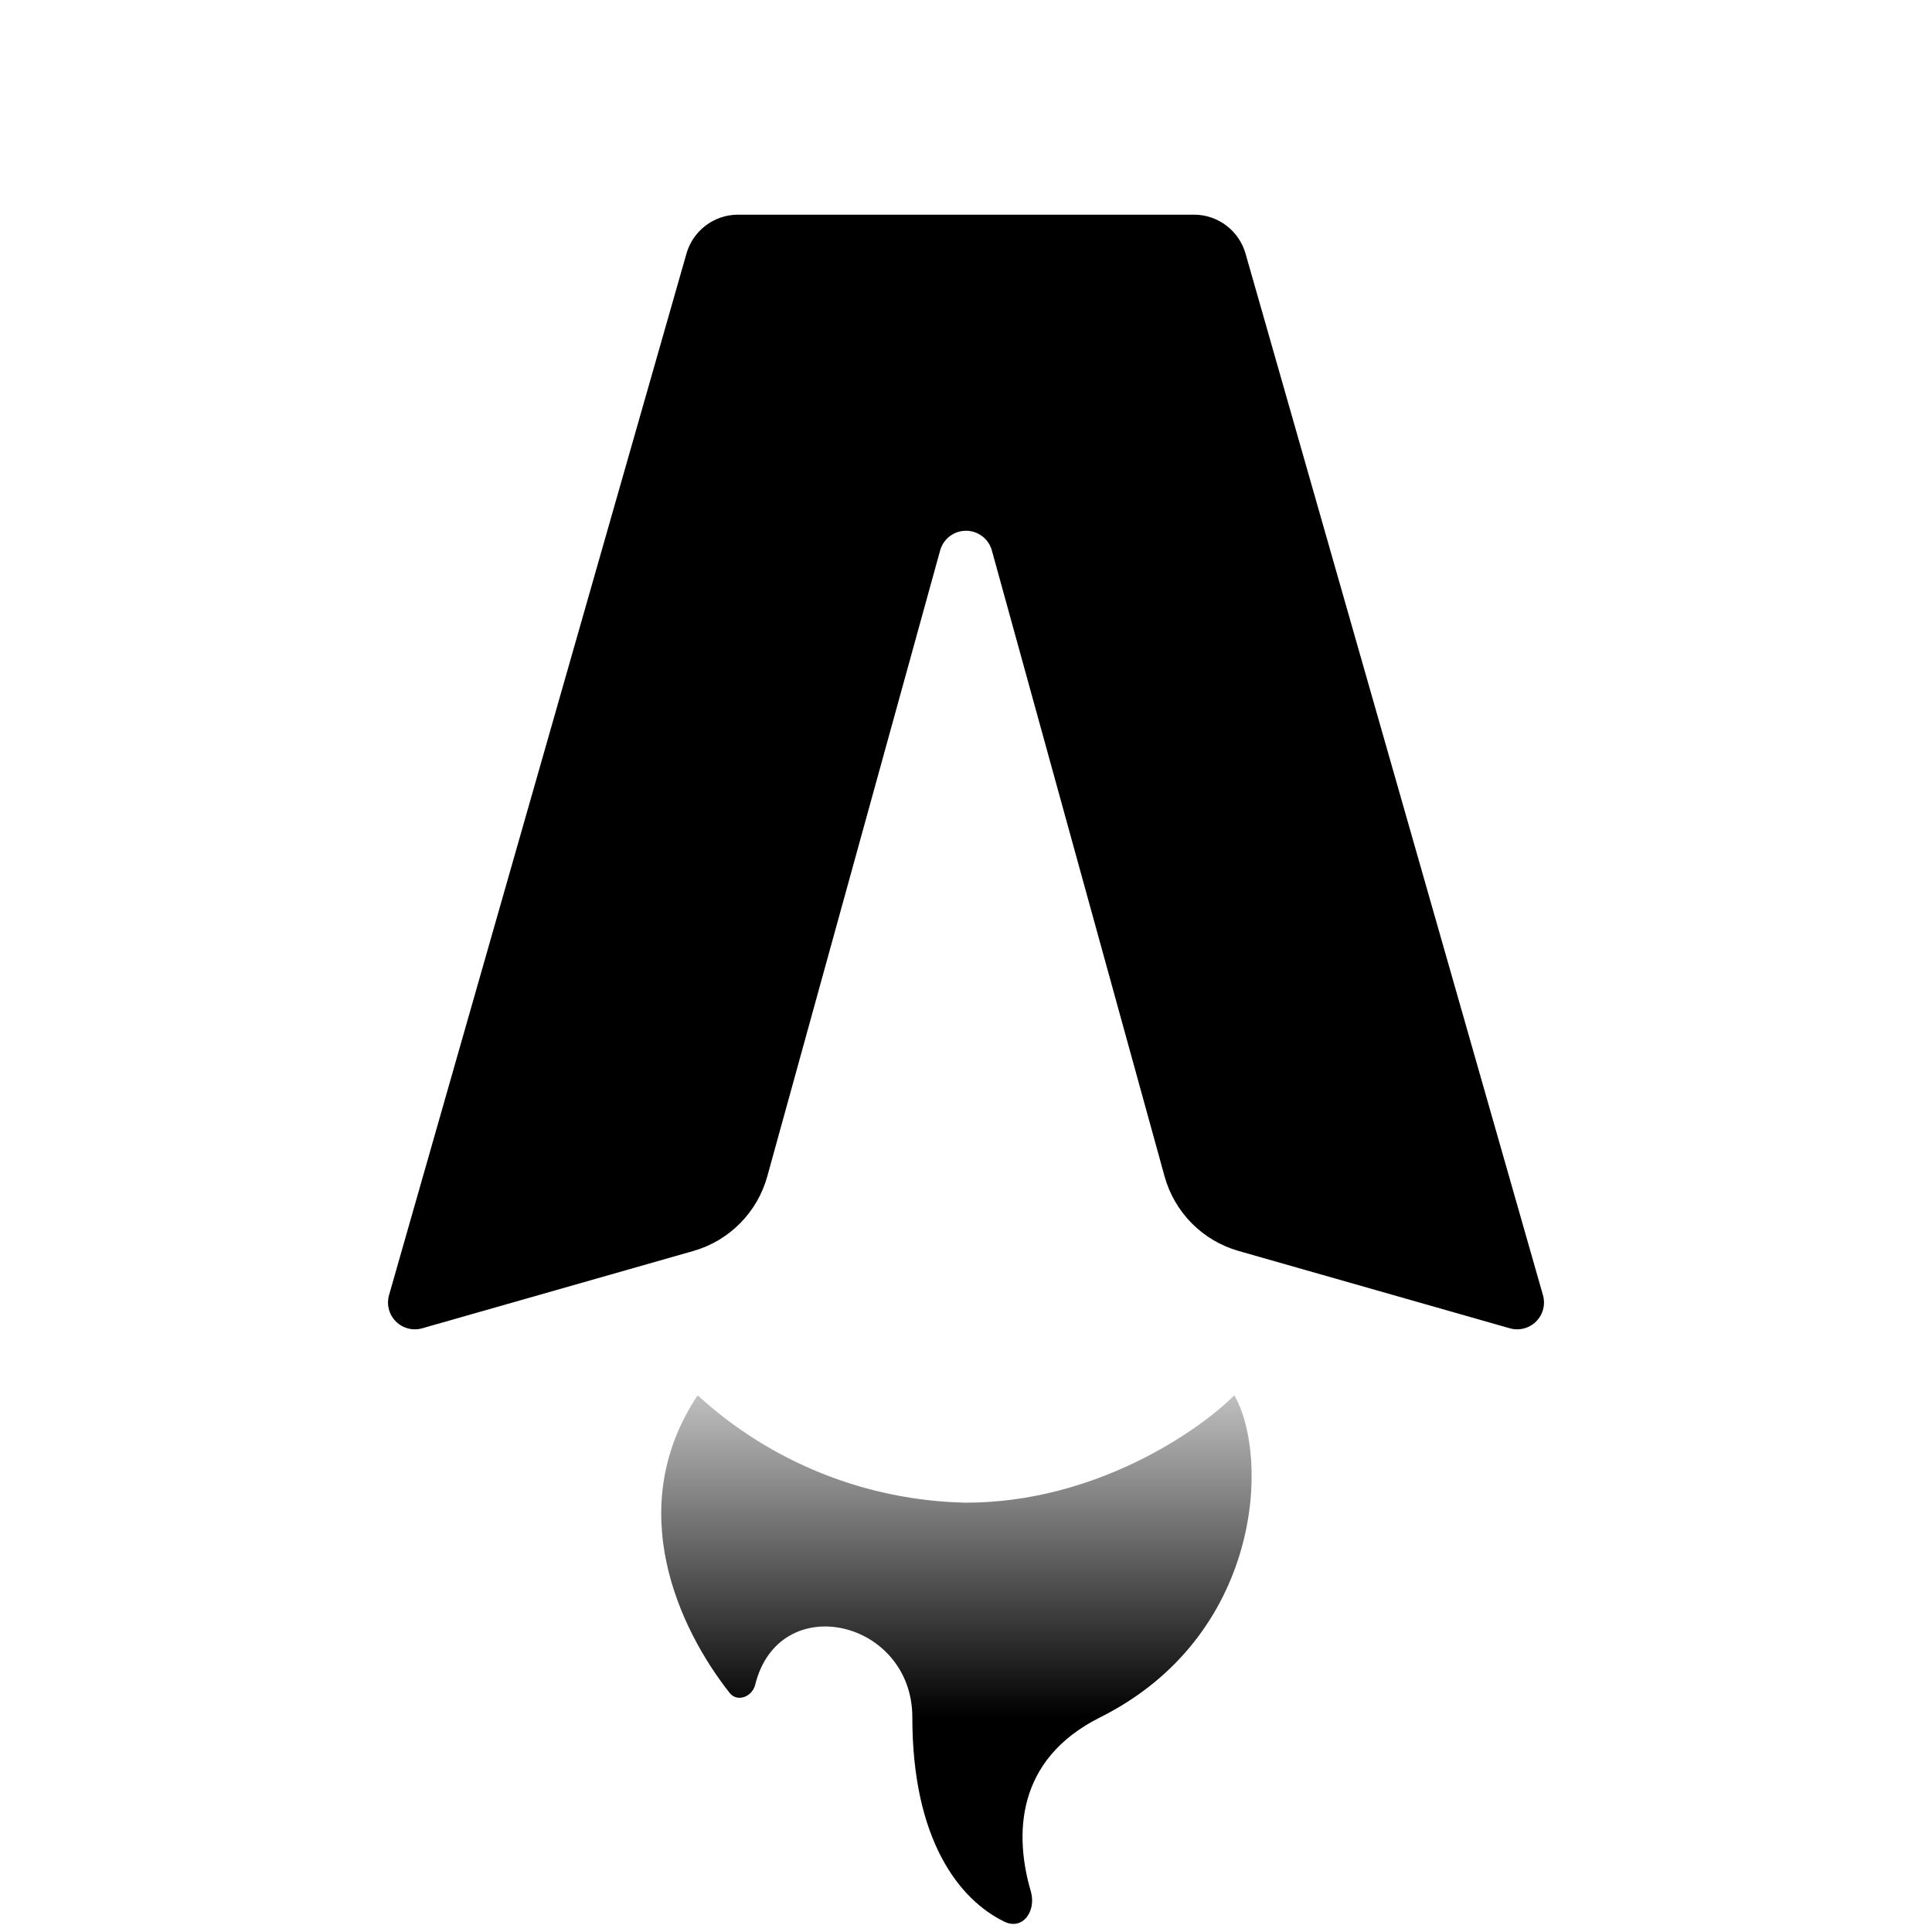
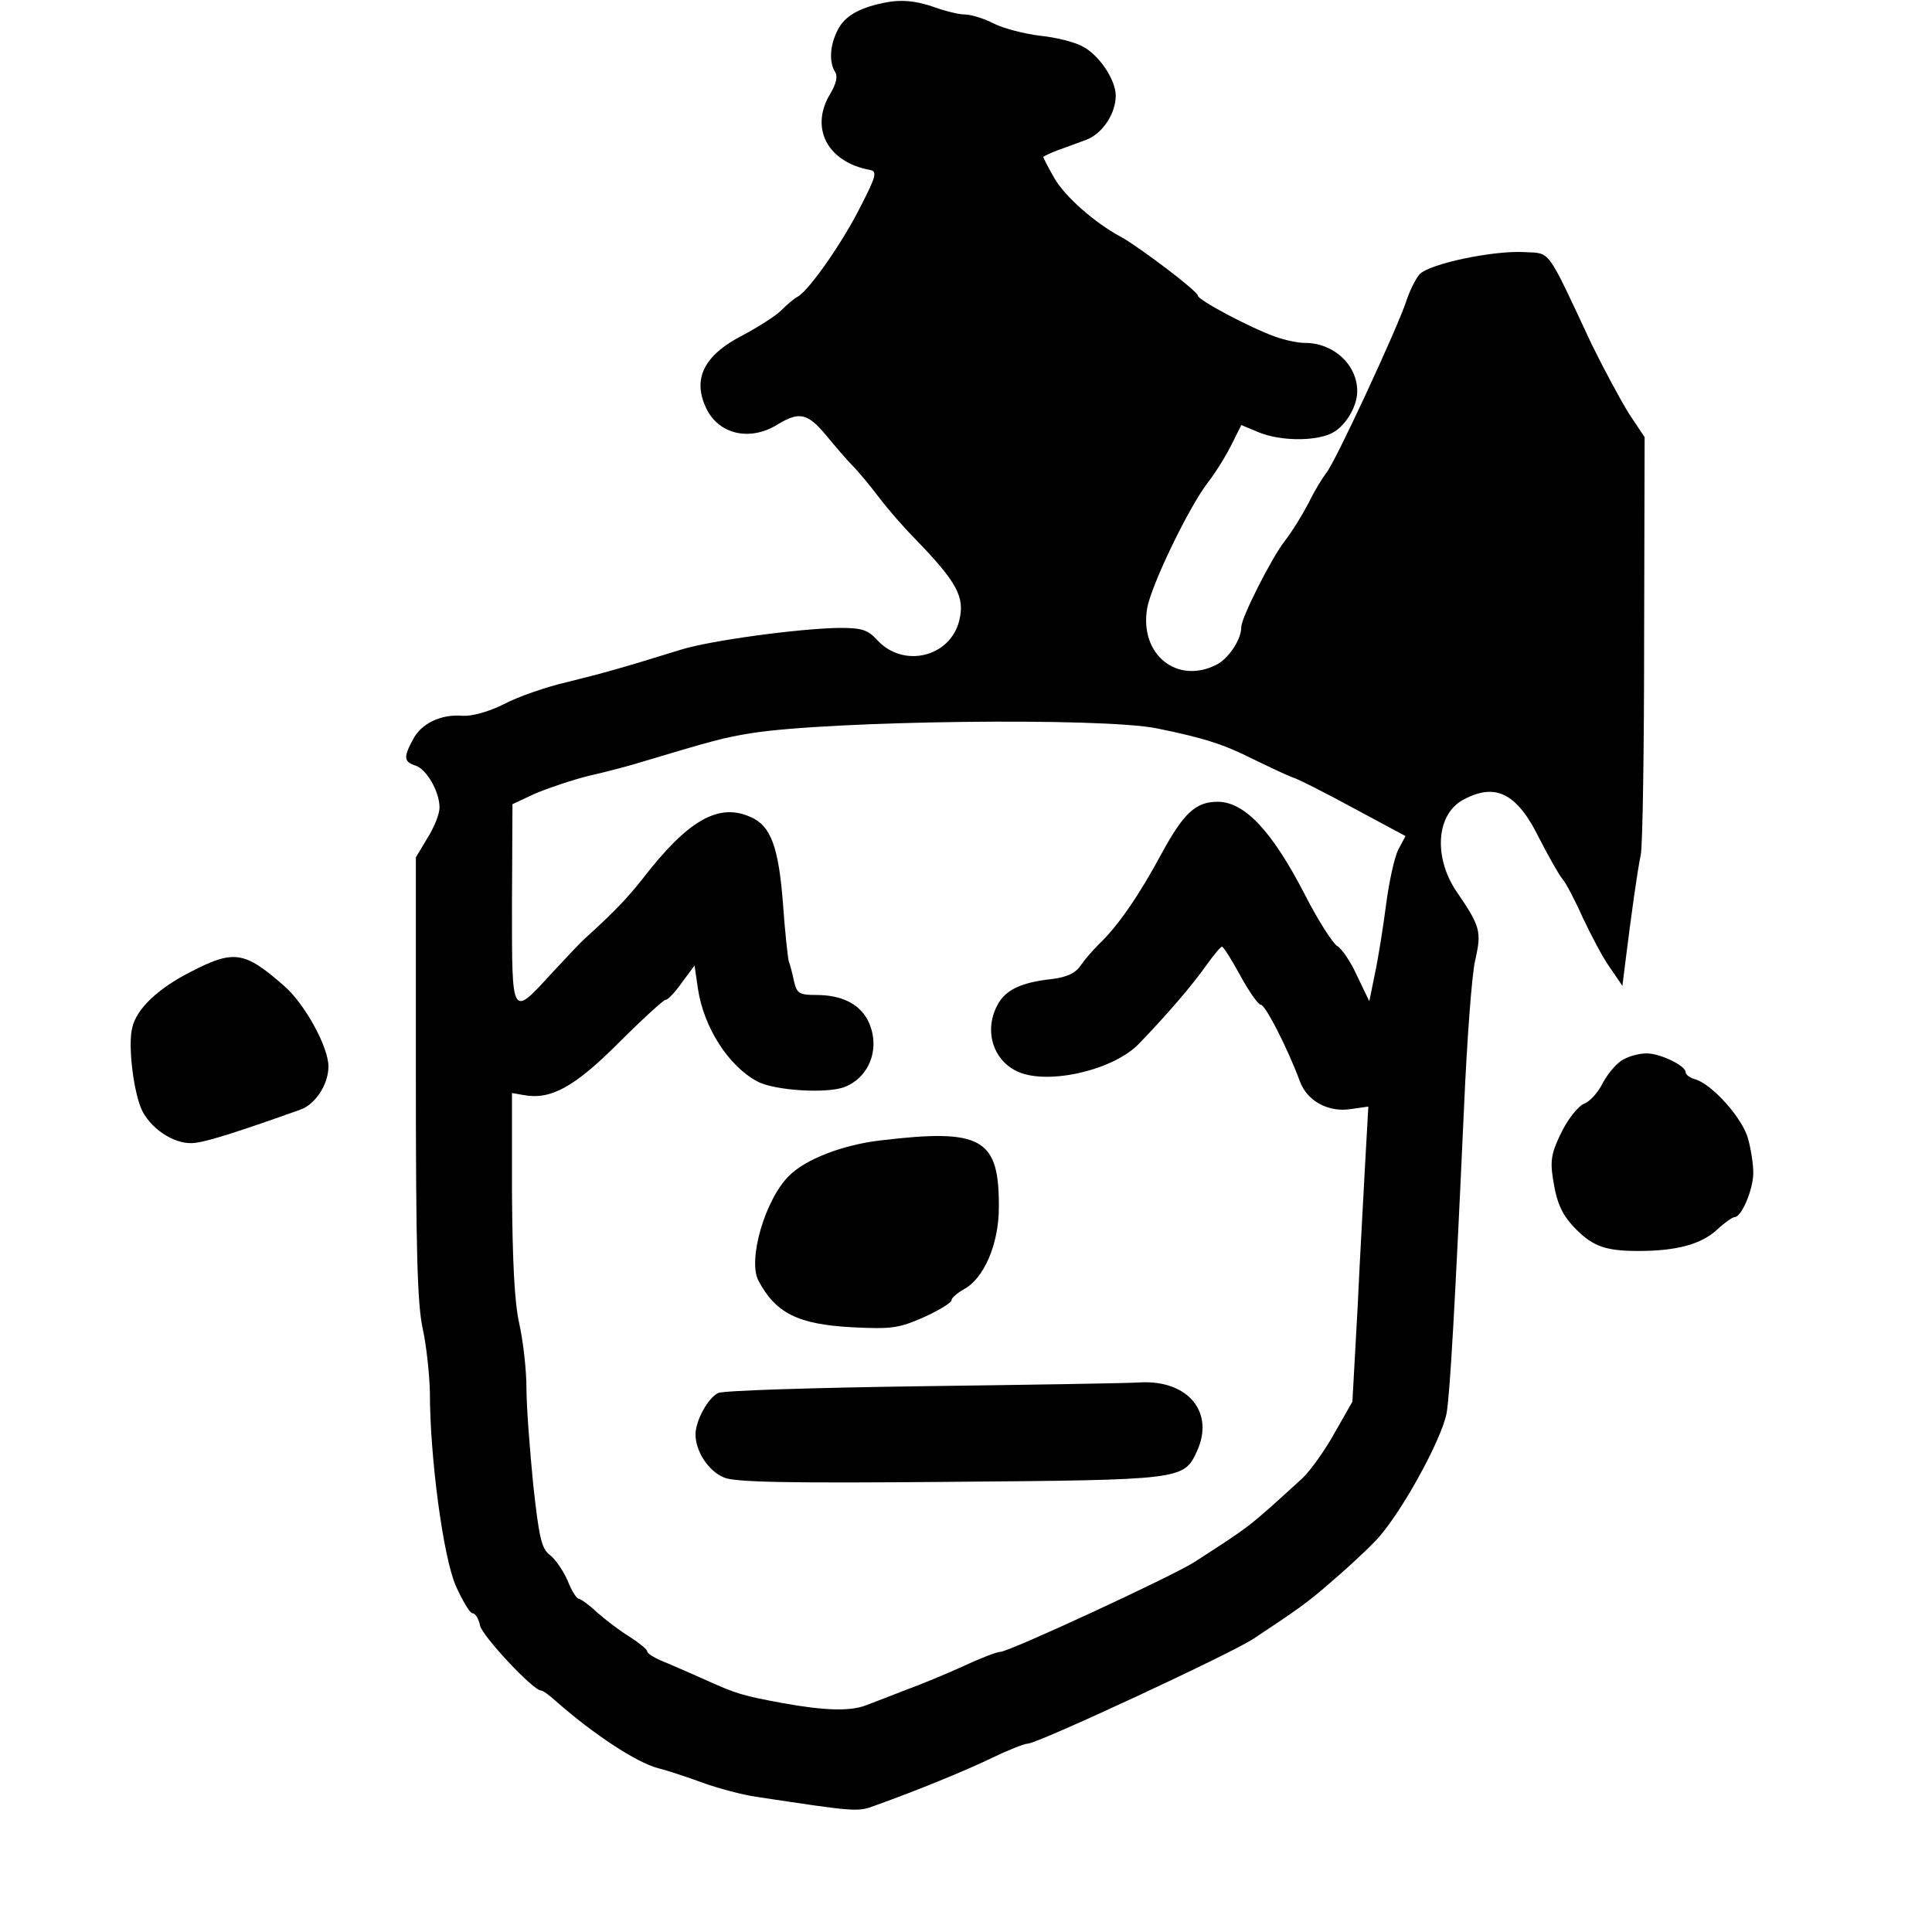
- <svg xmlns="http://www.w3.org/2000/svg" fill="none" viewBox="0 0 36 36">
-   <path fill="#000" d="M22.25 4h-8.5a1 1 0 0 0-.96.73l-5.54 19.4a.5.5 0 0 0 .62.62l5.05-1.44a2 2 0 0 0 1.38-1.4l3.22-11.66a.5.5 0 0 1 .96 0l3.22 11.67a2 2 0 0 0 1.38 1.39l5.05 1.44a.5.5 0 0 0 .62-.62l-5.54-19.4a1 1 0 0 0-.96-.73Z" />
-   <path fill="url(#gradient)" d="M18 28a7.63 7.63 0 0 1-5-2c-1.4 2.1-.35 4.35.6 5.55.14.17.41.07.47-.15.44-1.8 2.93-1.22 2.93.6 0 2.28.87 3.4 1.72 3.81.34.16.59-.2.49-.56-.31-1.05-.29-2.46 1.29-3.25 3-1.5 3.17-4.83 2.5-6-.67.67-2.6 2-5 2Z" />
-   <defs>
-     <linearGradient id="gradient" x1="16" x2="16" y1="32" y2="24" gradientUnits="userSpaceOnUse">
-       <stop stop-color="#000" />
-       <stop offset="1" stop-color="#000" stop-opacity="0" />
-     </linearGradient>
-   </defs>
-   <style>
-     @media (prefers-color-scheme:dark){:root{filter:invert(100%)}}
-   </style>
+ <svg xmlns="http://www.w3.org/2000/svg" version="1.0" width="400pt" height="400pt" viewBox="0 0 400 400" preserveAspectRatio="xMidYMid meet">
+   <g transform="translate(0,400) scale(0.1,-0.1)" fill="#000000" stroke="none">
+     <path d="M1825 3993 c-48 -10 -77 -28 -90 -54 -17 -32 -19 -67 -6 -88 6 -9 2 -25 -10 -45 -43 -71 -6 -142 83 -158 14 -3 12 -13 -19 -73 -36 -73 -106 -174 -131 -189 -8 -4 -23 -17 -35 -29 -11 -11 -47 -34 -79 -51 -82 -42 -106 -92 -74 -155 27 -51 89 -64 144 -31 47 29 64 25 103 -22 19 -23 43 -51 54 -62 12 -12 36 -41 55 -66 19 -25 53 -64 75 -86 87 -90 103 -120 91 -169 -19 -76 -116 -99 -170 -40 -19 21 -32 25 -77 25 -83 -1 -268 -26 -329 -45 -129 -40 -159 -48 -235 -67 -44 -10 -104 -31 -132 -46 -32 -16 -66 -25 -85 -24 -45 4 -86 -16 -103 -49 -20 -37 -19 -46 5 -54 23 -7 50 -54 50 -87 0 -13 -11 -41 -25 -63 l-24 -40 0 -455 c0 -357 3 -469 14 -520 8 -36 14 -95 15 -131 0 -138 28 -345 54 -403 14 -31 29 -56 34 -56 6 0 13 -11 16 -26 6 -23 110 -134 126 -134 4 0 18 -10 32 -23 75 -66 165 -126 211 -138 17 -4 59 -18 92 -30 33 -12 83 -25 110 -29 213 -32 210 -32 250 -17 81 29 182 70 240 98 33 16 66 29 73 29 20 0 420 186 467 217 92 61 112 75 159 116 27 23 69 61 92 85 50 50 138 209 149 266 7 41 17 214 36 631 6 138 16 275 23 306 14 61 11 71 -39 144 -48 72 -41 161 16 190 66 35 110 12 155 -79 20 -39 42 -78 49 -86 7 -8 26 -44 42 -80 17 -36 41 -82 56 -103 l26 -38 6 48 c13 104 25 190 32 223 4 19 7 222 7 450 l1 415 -32 48 c-17 27 -52 92 -78 145 -94 201 -84 187 -138 190 -64 4 -198 -24 -218 -46 -8 -9 -21 -35 -28 -57 -19 -57 -148 -335 -165 -354 -7 -9 -24 -36 -36 -61 -13 -25 -35 -61 -50 -80 -28 -36 -90 -159 -90 -178 0 -26 -26 -65 -51 -78 -82 -42 -160 21 -144 116 8 48 86 209 125 260 15 19 37 54 49 78 l21 42 36 -15 c44 -18 113 -19 149 -3 29 13 55 55 55 88 0 55 -49 100 -108 100 -15 0 -43 6 -62 13 -53 19 -160 76 -160 85 0 9 -123 102 -160 122 -54 29 -115 83 -137 121 -13 23 -23 42 -23 44 0 1 14 8 30 14 17 6 44 16 60 22 33 13 60 54 60 91 0 33 -35 85 -69 102 -16 9 -56 19 -88 22 -32 4 -75 15 -95 25 -21 11 -48 19 -60 19 -13 0 -41 7 -63 15 -40 14 -72 17 -110 8z m570 -1501 c99 -20 141 -34 200 -64 33 -16 69 -33 80 -37 11 -3 68 -32 127 -64 l108 -58 -15 -28 c-8 -16 -19 -66 -25 -112 -6 -46 -16 -110 -23 -143 l-12 -59 -25 52 c-13 29 -32 57 -41 62 -9 5 -40 53 -67 106 -68 132 -125 193 -181 193 -46 0 -71 -24 -117 -109 -46 -85 -89 -148 -129 -186 -11 -11 -28 -30 -37 -43 -11 -17 -29 -25 -60 -29 -65 -7 -97 -23 -113 -54 -29 -54 -8 -117 45 -139 64 -26 196 5 248 59 59 61 111 122 140 163 15 21 29 38 32 38 3 0 20 -27 38 -60 18 -33 37 -60 42 -60 10 0 56 -91 81 -158 15 -42 60 -66 107 -58 l35 5 -6 -107 c-3 -59 -11 -196 -16 -305 l-11 -199 -37 -65 c-20 -36 -50 -78 -67 -94 -113 -103 -104 -96 -223 -173 -45 -29 -384 -186 -402 -186 -7 0 -41 -13 -75 -29 -33 -15 -88 -38 -121 -50 -33 -13 -70 -27 -83 -32 -32 -12 -84 -11 -172 5 -81 15 -95 19 -155 46 -22 10 -59 26 -82 36 -24 9 -43 20 -43 25 0 4 -16 17 -36 30 -20 12 -50 35 -67 50 -17 16 -35 29 -39 29 -4 0 -15 17 -23 38 -9 20 -25 44 -37 53 -17 13 -22 36 -34 145 -7 71 -14 161 -14 199 0 39 -7 99 -15 135 -10 44 -14 131 -15 271 l0 206 23 -4 c57 -11 106 16 198 108 49 49 93 89 97 89 5 0 20 16 34 36 l26 35 7 -48 c12 -80 63 -160 123 -192 35 -19 146 -26 182 -11 53 22 74 85 46 139 -18 33 -54 51 -106 51 -35 0 -40 3 -46 28 -3 15 -8 34 -11 42 -2 8 -8 62 -12 120 -9 116 -25 160 -66 178 -67 31 -131 -6 -225 -128 -31 -39 -57 -67 -120 -124 -8 -7 -37 -38 -65 -68 -87 -95 -85 -99 -85 140 l1 207 47 22 c26 11 76 28 112 37 36 8 89 22 117 31 137 41 162 48 218 57 164 26 727 33 840 10z" />
+     <path d="M1824 1639 c-79 -9 -156 -39 -190 -73 -50 -49 -86 -174 -64 -217 36 -68 82 -91 195 -97 81 -4 96 -2 148 21 31 14 57 30 57 35 0 5 12 15 26 23 41 22 72 93 72 169 1 143 -35 164 -244 139z" />
+     <path d="M1910 1130 c-223 -3 -413 -9 -423 -14 -21 -10 -47 -57 -47 -86 0 -35 27 -76 59 -89 22 -10 137 -12 468 -9 479 4 484 4 511 63 37 80 -17 147 -115 143 -26 -2 -230 -5 -453 -8z" />
+     <path d="M395 1988 c-67 -34 -112 -76 -121 -115 -10 -36 3 -139 21 -174 22 -41 72 -71 110 -65 26 3 92 24 218 69 30 11 57 52 57 89 0 41 -50 131 -92 167 -82 72 -104 75 -193 29z" />
+     <path d="M3362 1807 c-13 -6 -32 -28 -43 -48 -10 -21 -28 -40 -39 -44 -11 -4 -32 -29 -46 -57 -21 -42 -25 -59 -19 -97 8 -53 19 -77 49 -107 35 -35 62 -44 128 -44 80 0 131 14 164 45 15 14 31 25 35 25 15 0 39 58 39 92 0 18 -5 50 -11 71 -11 41 -73 111 -108 122 -12 3 -21 10 -21 15 0 14 -55 40 -82 39 -13 0 -33 -5 -46 -12z" />
+   </g>
</svg>
